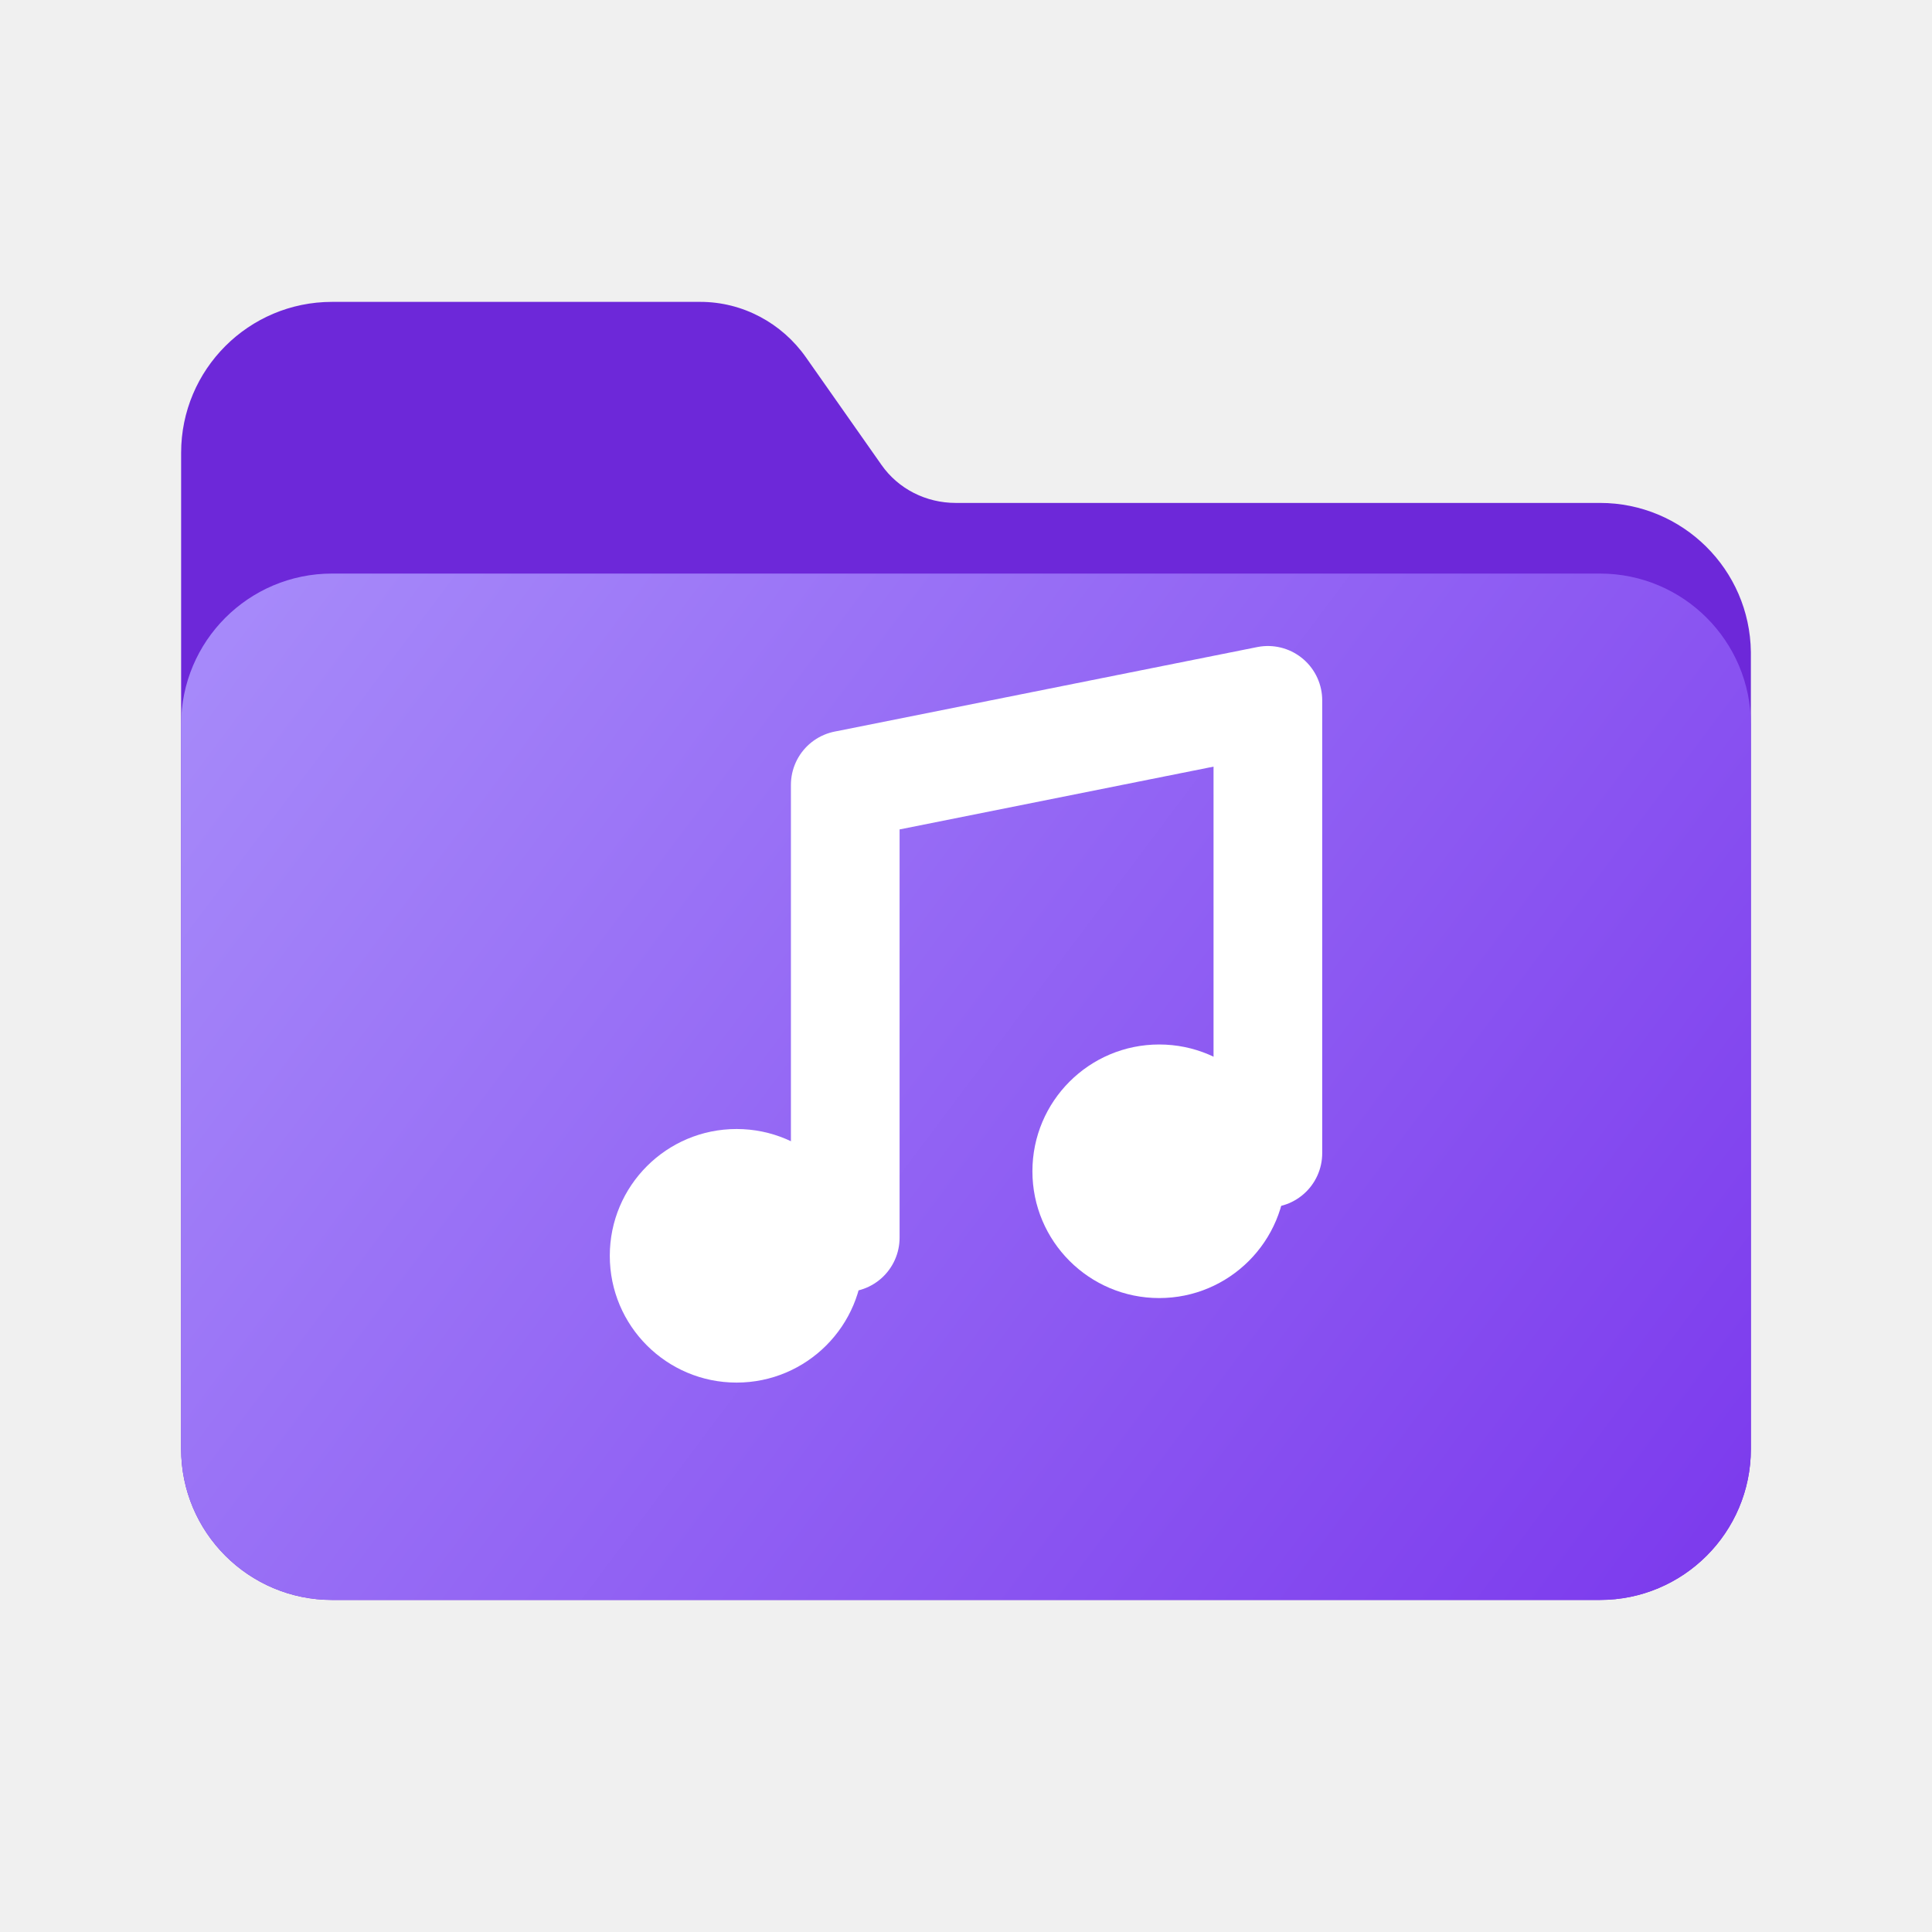
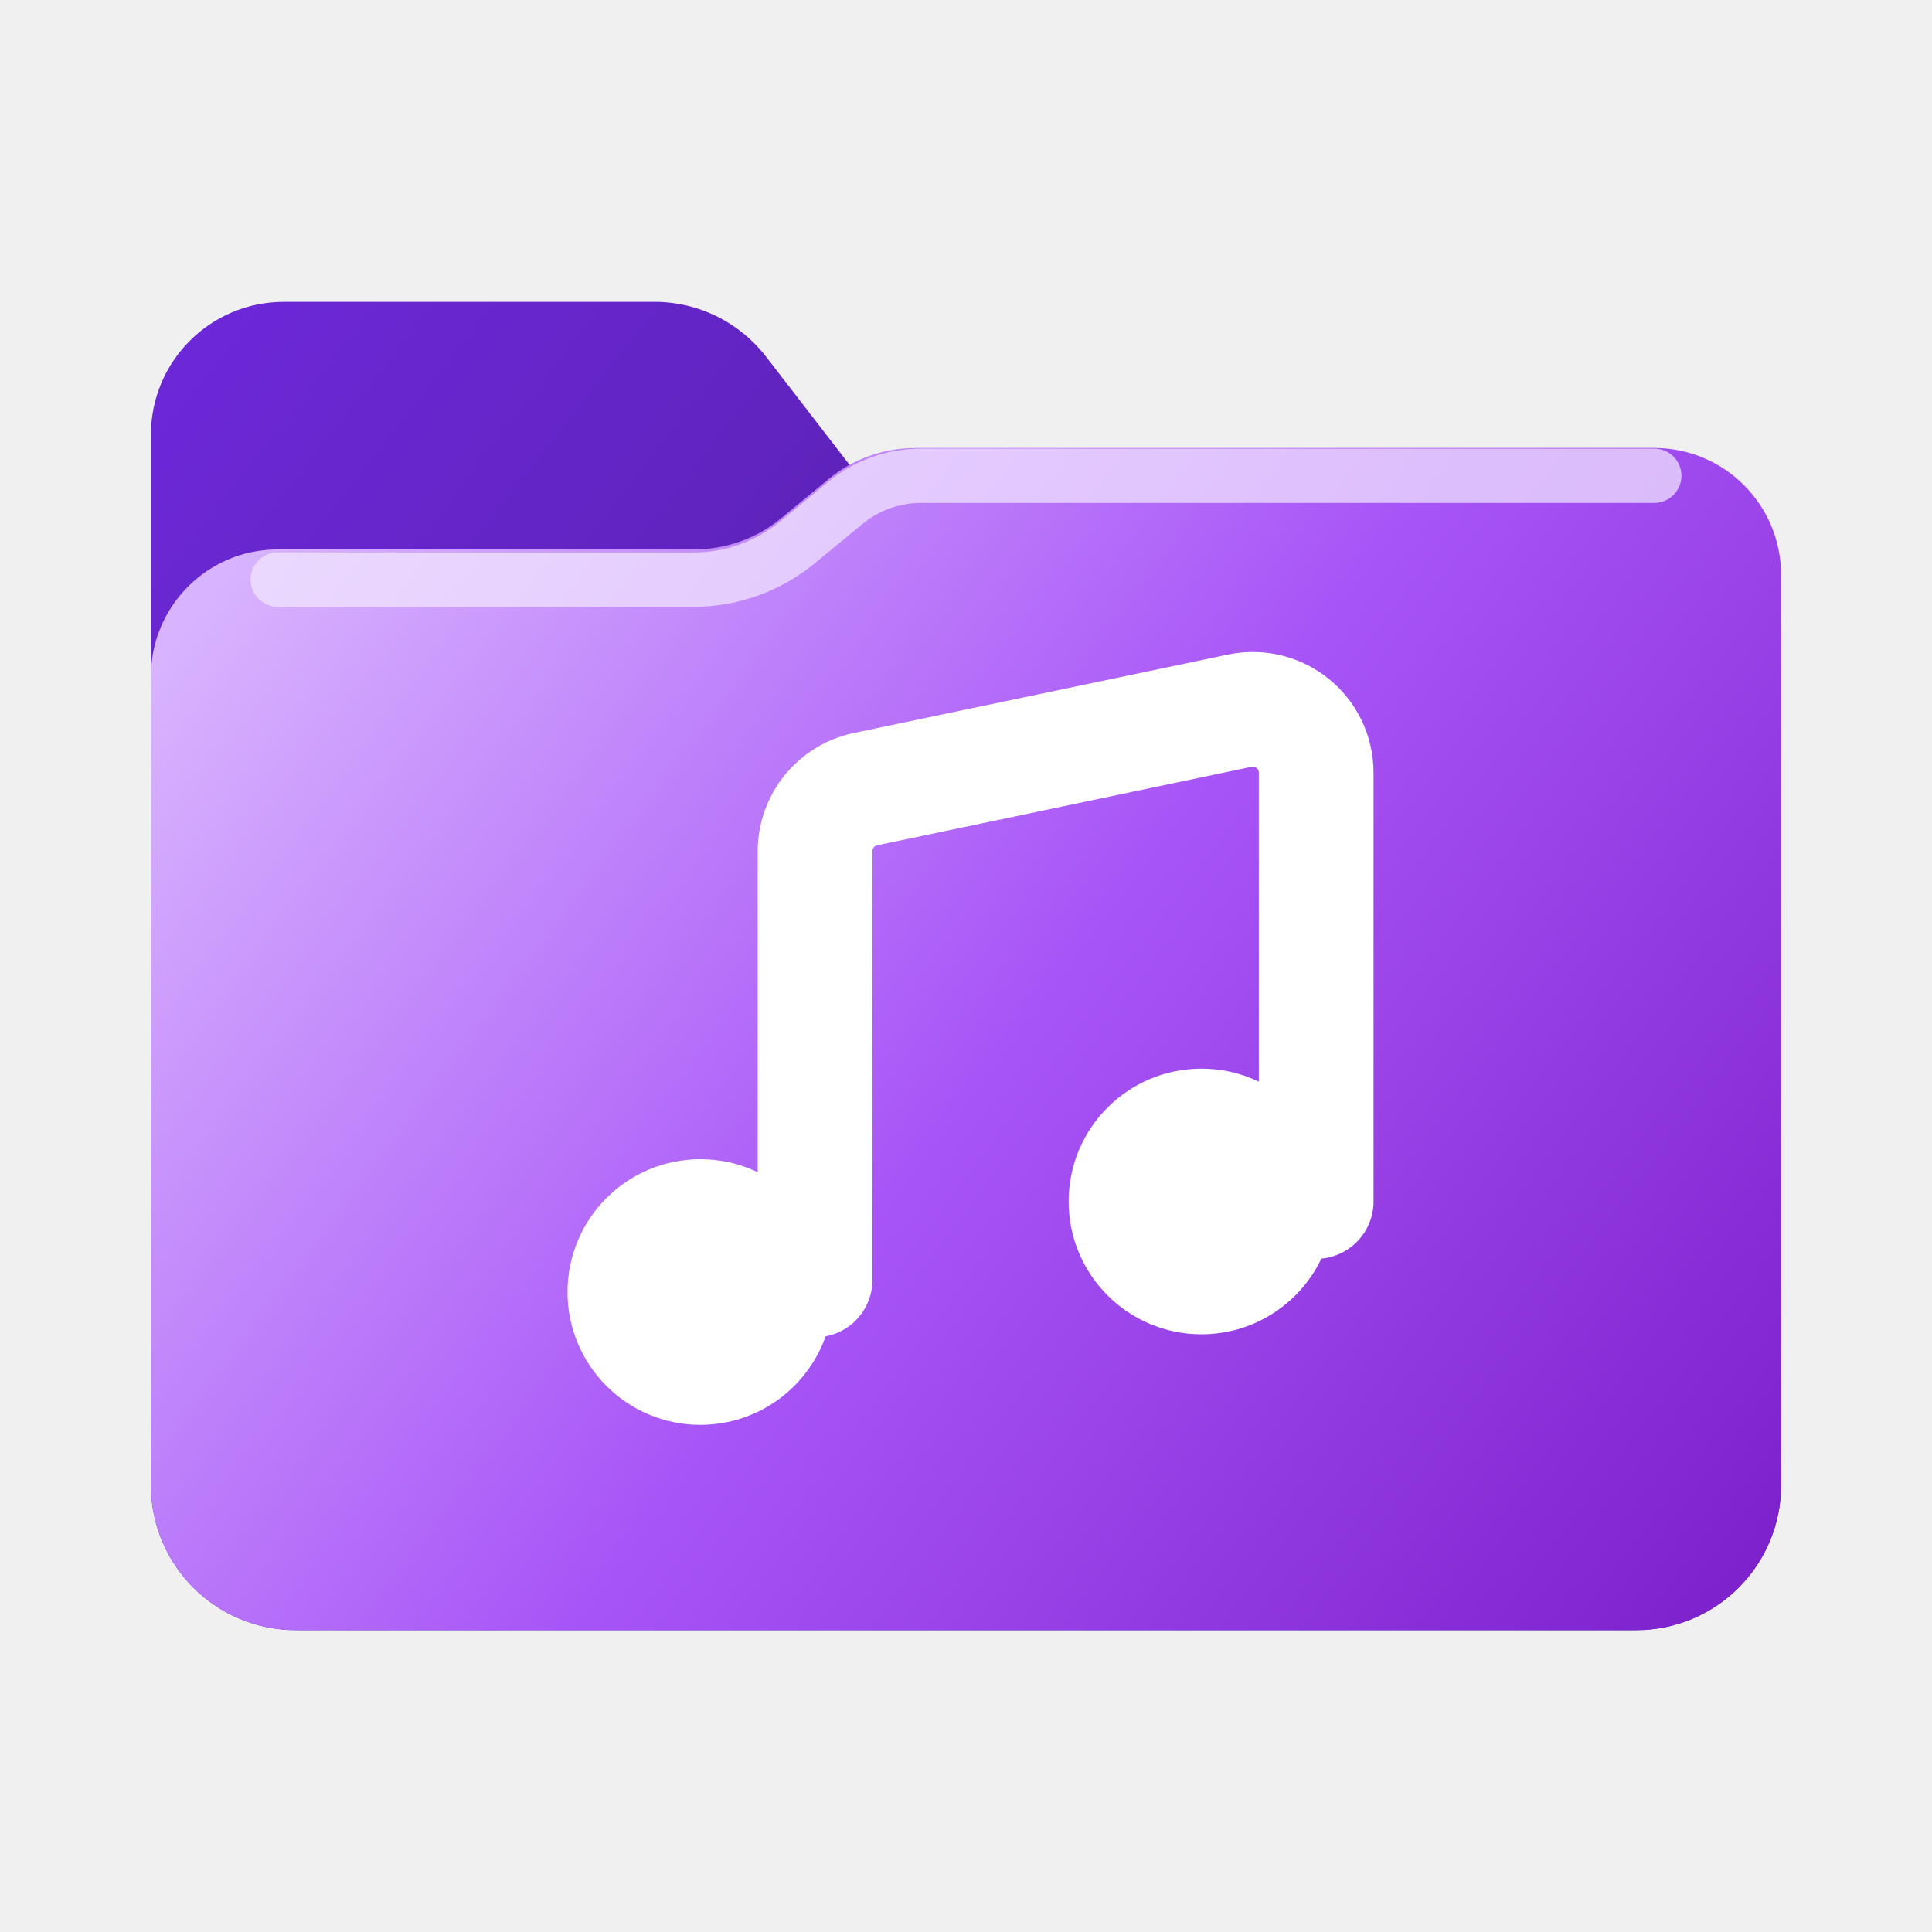
<svg xmlns="http://www.w3.org/2000/svg" width="32" height="32" viewBox="0 0 32 32" fill="none">
  <defs>
-     <linearGradient id="fg" x1="4" y1="9" x2="28" y2="27" gradientUnits="userSpaceOnUse">
-       <stop offset="0%" stop-color="#A78BFA" />
-       <stop offset="100%" stop-color="#7C3AED" />
+     <linearGradient id="w11-mus-back" x1="3" y1="5" x2="22" y2="20" gradientUnits="userSpaceOnUse">
+       <stop offset="0%" stop-color="#6D28D9" />
+       <stop offset="100%" stop-color="#4C1D95" />
+     </linearGradient>
+     <linearGradient id="w11-mus-front" x1="4" y1="9" x2="28" y2="27" gradientUnits="userSpaceOnUse">
+       <stop offset="0%" stop-color="#D8B4FE" />
+       <stop offset="50%" stop-color="#A855F7" />
+       <stop offset="100%" stop-color="#7E22CE" />
    </linearGradient>
  </defs>
-   <path d="M3 7.5A2.5 2.5 0 0 1 5.5 5h6.1c.7 0 1.35.35 1.75.92L14.6 7.7c.28.4.74.63 1.23.63H26.5A2.5 2.5 0 0 1 29 10.8V24a2.5 2.5 0 0 1-2.5 2.5h-21A2.5 2.5 0 0 1 3 24V7.5Z" fill="#6D28D9" />
-   <rect x="3" y="9.5" width="26" height="17" rx="2.5" fill="url(#fg)" />
-   <path d="M14 20.5V13l7-1.4v7.5" stroke="#FFFFFF" stroke-width="1.8" stroke-linecap="round" stroke-linejoin="round" />
-   <circle cx="12.2" cy="20.8" r="2.1" fill="#FFFFFF" />
-   <circle cx="19.2" cy="19.4" r="2.1" fill="#FFFFFF" />
+   <path d="M2.5 7.2A2.2 2.2 0 0 1 4.7 5h6.15c.72 0 1.4.34 1.84.91l1.42 1.84c.28.37.72.58 1.18.58H27.3a2.2 2.2 0 0 1 2.2 2.2V24.6a2.4 2.4 0 0 1-2.4 2.4H4.9a2.4 2.4 0 0 1-2.4-2.4V7.2Z" fill="url(#w11-mus-back)" />
+   <path d="M2.5 11.2c0-1.16.94-2.1 2.1-2.1h6.9c.52 0 1.03-.18 1.43-.51l.8-.66c.4-.33.91-.51 1.43-.51H27.4c1.16 0 2.1.94 2.1 2.1v15.08A2.4 2.4 0 0 1 27.1 27H4.9a2.4 2.4 0 0 1-2.4-2.4V11.2Z" fill="url(#w11-mus-front)" />
+   <path d="M4.6 9.6h6.9c.62 0 1.22-.22 1.7-.61l.8-.66c.35-.29.8-.45 1.25-.45H27.4" stroke="#F3E8FF" stroke-opacity="0.72" stroke-width="0.9" stroke-linecap="round" />
+   <path d="M13.5 21.2v-7.1c0-.5.35-.93.84-1.03l6.2-1.3c.65-.13 1.26.36 1.26 1.03v7.1" stroke="#FFFFFF" stroke-width="1.9" stroke-linecap="round" stroke-linejoin="round" />
+   <circle cx="11.6" cy="21.4" r="2.2" fill="#FFFFFF" />
+   <circle cx="19.9" cy="19.9" r="2.2" fill="#FFFFFF" />
</svg>
